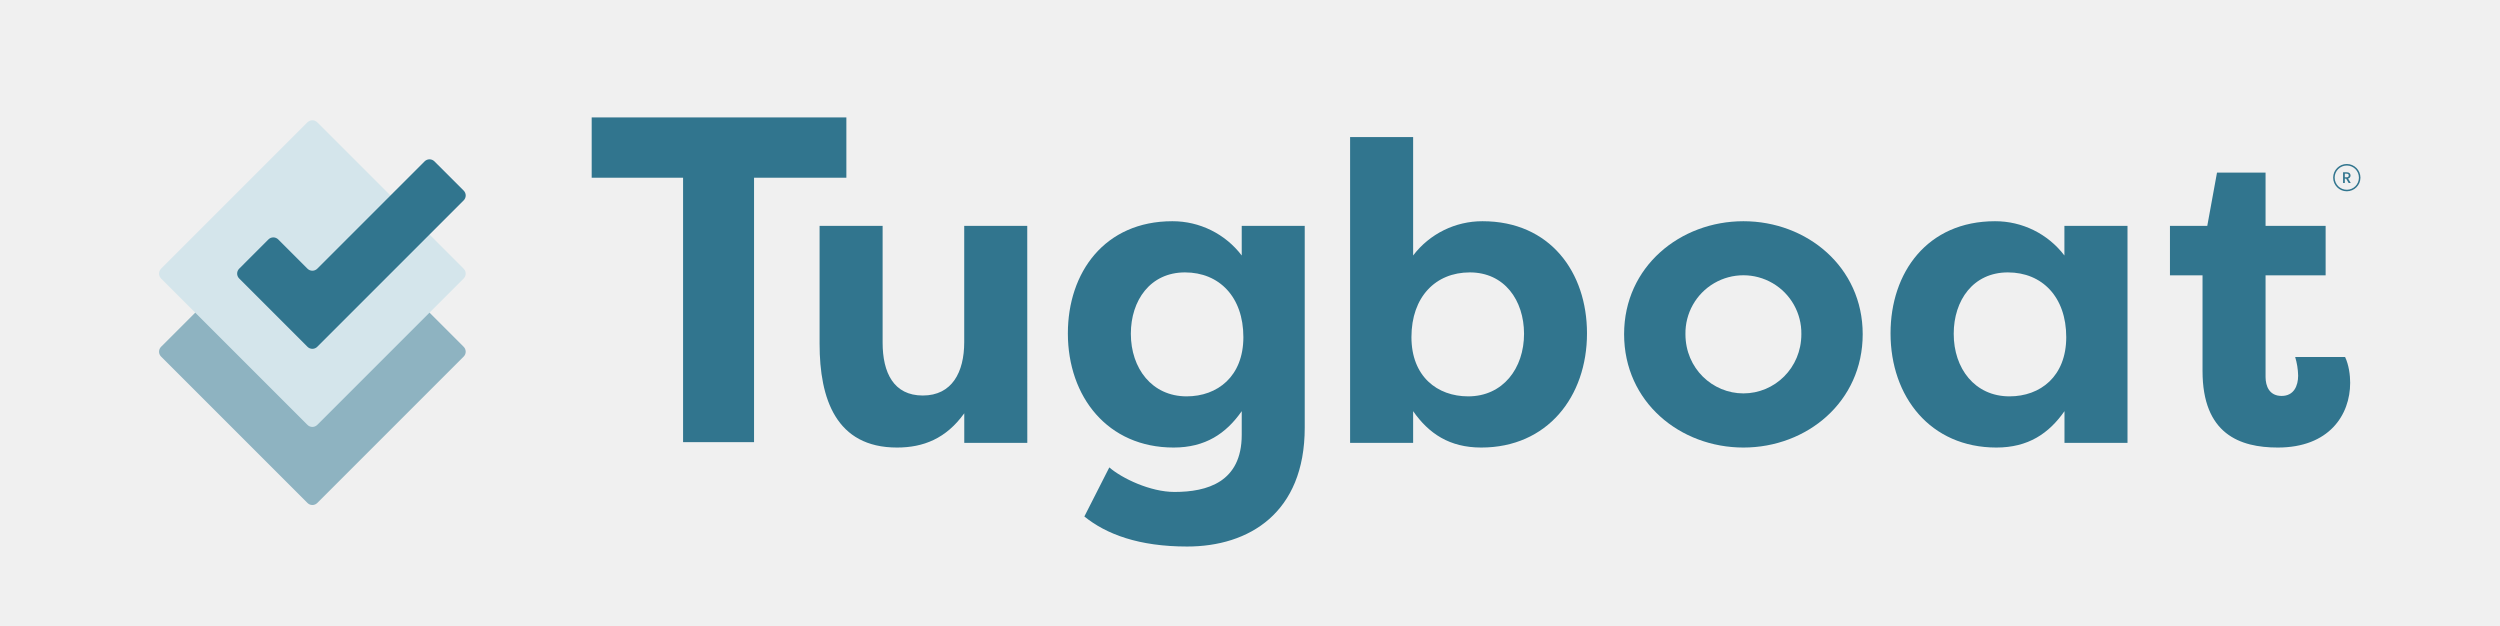
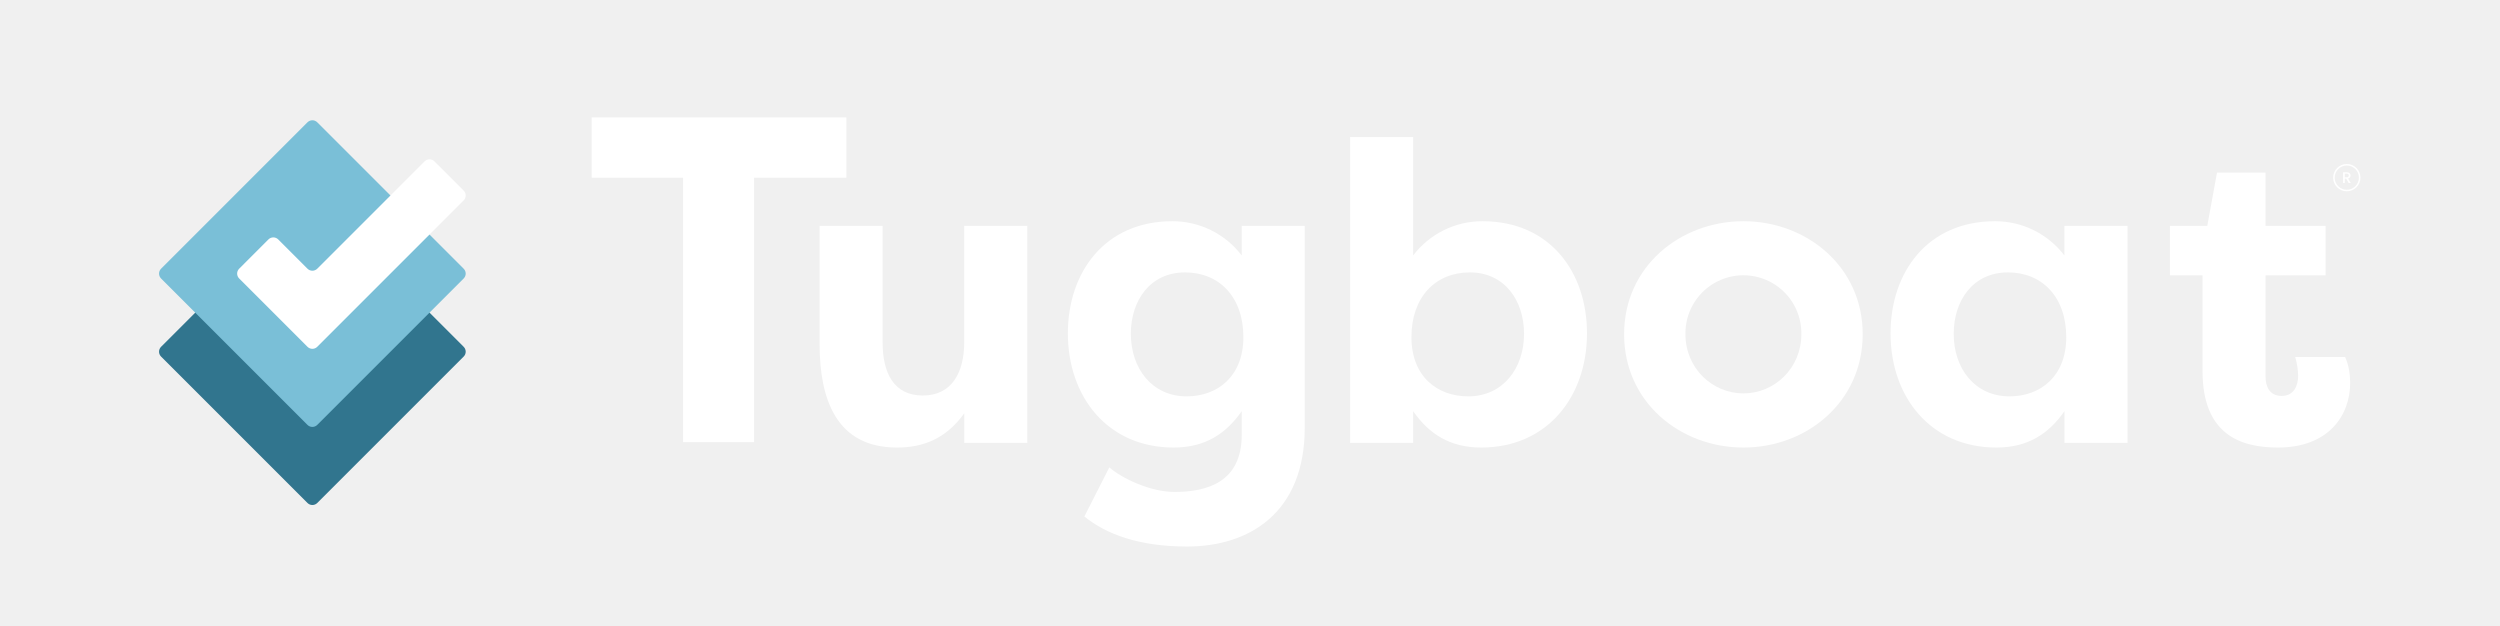
<svg xmlns="http://www.w3.org/2000/svg" viewBox="0 0 1629.84 407.65">
  <defs>
-     <style>.cls-1{fill:#8eb3c1;}.cls-2{fill:#d4e5eb;}.cls-3{fill:#31758e;}.cls-4{fill:none;stroke:#31758e;stroke-miterlimit:10;}</style>
+     <style>.cls-1{fill:#8eb3c1;}.cls-2{fill:#d4e5eb;}.cls-3{fill:#31758e;}.cls-4{fill:#7abfd7;}.cls-5{fill:#fff;}.cls-6{fill:none;stroke:#fff;stroke-miterlimit:10;}</style>
  </defs>
  <g id="Layer_1" data-name="Layer 1">
-     <rect class="cls-1" x="131.65" y="157.28" width="144" height="144" rx="4.5" transform="translate(221.77 -76.85) rotate(45)" />
-     <rect class="cls-2" x="131.65" y="106.37" width="144" height="144" rx="4.5" transform="translate(185.77 -91.76) rotate(45)" />
-     <path class="cls-3" d="M276.83,105.18l-70,70a4.52,4.52,0,0,1-6.37,0l-19.09-19.1a4.51,4.51,0,0,0-6.36,0l-19.09,19.1a4.49,4.49,0,0,0,0,6.36l22.27,22.27,22.27,22.28a4.5,4.5,0,0,0,6.37,0l95.46-95.46a4.5,4.5,0,0,0,0-6.37L283.2,105.18A4.52,4.52,0,0,0,276.83,105.18Z" />
+     <rect class="cls-3" x="131.65" y="157.28" width="144" height="144" rx="4.5" transform="translate(221.77 -76.85) rotate(45)" />
+     <rect class="cls-4" x="131.65" y="106.37" width="144" height="144" rx="4.5" transform="translate(185.77 -91.76) rotate(45)" />
+     <path class="cls-5" d="M276.83,105.18l-70,70a4.52,4.52,0,0,1-6.37,0l-19.09-19.1a4.51,4.51,0,0,0-6.36,0l-19.09,19.1a4.49,4.49,0,0,0,0,6.36l22.27,22.27,22.27,22.28a4.5,4.5,0,0,0,6.37,0l95.46-95.46a4.5,4.5,0,0,0,0-6.37L283.2,105.18A4.52,4.52,0,0,0,276.83,105.18Z" />
  </g>
-   <g id="Layer_2" data-name="Layer 2">
-     <path class="cls-3" d="M551.78,76.55v39.31H491.59V288.25H445.32V115.86H385.74V76.55Z" />
-     <path class="cls-3" d="M669.73,288.73H628.64v-19.3c-11.86,16.55-26.75,22.34-43.85,22.34-39.72,0-50.47-31.72-50.47-67.57V147.26h41.09v76.11c0,19.58,7.17,34.48,26.2,34.48s27-15.17,27-34.75V147.26h41.09Z" />
-     <path class="cls-3" d="M850.6,278.81c0,55.7-36.41,77.49-76.67,77.49-31.44,0-52.68-8-67-19.58l16.27-32c8.28,7.17,26.76,16,42.48,16,21.23,0,43.85-6.34,43.85-37.23V268.05c-10.21,14.62-23.72,23.72-44.41,23.72-43,0-68.94-33.1-68.94-74.46,0-39.72,24-73.09,68.12-73.09a56.67,56.67,0,0,1,45.23,22.34v-19.3H850.6Zm-77-20.41c20.14,0,37-13,37-38.61,0-26.2-15.72-42.2-38.06-42.2-22.61,0-35.3,18.2-35.3,40C737.25,240.19,751,258.4,773.65,258.4Z" />
-     <path class="cls-3" d="M965.67,291.77c-20.68,0-34.19-9.1-44.4-23.72v20.68H880.18V89.34h41.09v77.22a56.66,56.66,0,0,1,45.23-22.34c44.13,0,68.12,33.37,68.12,73.09C1034.62,258.67,1008.7,291.77,965.67,291.77Zm-7.44-114.18c-22.34,0-38.06,16-38.06,42.2,0,25.64,16.82,38.61,37,38.61,22.62,0,36.41-18.21,36.41-40.82C993.53,195.79,980.84,177.59,958.23,177.59Z" />
-     <path class="cls-3" d="M1136.59,144.22c41.37,0,77.77,29.79,77.77,73.64,0,44.12-36.4,73.91-77.77,73.91-41.1,0-77.78-29.51-77.78-73.91C1058.81,173.73,1095.49,144.22,1136.59,144.22Zm0,112.25c20.41,0,37.78-16.55,37.78-38.61a37.79,37.79,0,1,0-75.57,0C1098.8,240.19,1116.45,256.47,1136.59,256.47Z" />
-     <path class="cls-3" d="M1387,147.26V288.73h-41.09V268.05c-10.21,14.62-23.72,23.72-44.4,23.72-43,0-69-33.1-69-74.46,0-39.72,24-73.09,68.12-73.09a56.66,56.66,0,0,1,45.23,22.34v-19.3ZM1310.06,258.4c20.13,0,37-13,37-38.61,0-26.2-15.72-42.2-38.06-42.2-22.61,0-35.3,18.2-35.3,40C1273.65,240.19,1287.44,258.4,1310.06,258.4Z" />
-     <path class="cls-3" d="M1477,147.26h39.16v32.26H1477v66.19c0,6.07,2.48,12.41,10.48,12.41s10.76-6.62,10.76-13.24a44.93,44.93,0,0,0-1.93-12.13h32.54c2.48,5.24,3.31,11.86,3.31,16.82,0,21-13.79,42.2-47.16,42.2-24.82,0-49.09-8.83-49.09-49.92V179.52h-21.24V147.26H1439l6.35-34.75H1477Z" />
-     <circle class="cls-4" cx="1529.96" cy="115.81" r="8.4" />
-     <path class="cls-3" d="M1529.94,112.3c1.66,0,2.47,1,2.47,2.09a2,2,0,0,1-1.62,2l1.73,2.9h-1.36l-1.61-2.8h-.88v2.8h-1.14v-7Zm0,.94h-1.27v2.34h1.27a1.13,1.13,0,0,0,1.3-1.19C1531.24,113.69,1530.83,113.24,1529.94,113.24Z" />
+   <g data-name="Layer 2" id="Layer_2">
+     <path class="cls-5" d="M551.78,76.55v39.31H491.59V288.25H445.32V115.86H385.74V76.55Z" />
+     <path class="cls-5" d="M669.73,288.73H628.64v-19.3c-11.86,16.55-26.75,22.34-43.85,22.34-39.72,0-50.47-31.72-50.47-67.57V147.26h41.09v76.11c0,19.58,7.17,34.48,26.2,34.48s27-15.17,27-34.75V147.26h41.09Z" />
+     <path class="cls-5" d="M850.6,278.81c0,55.7-36.41,77.49-76.67,77.49-31.44,0-52.68-8-67-19.58l16.27-32c8.28,7.17,26.76,16,42.48,16,21.23,0,43.85-6.34,43.85-37.23V268.05c-10.21,14.62-23.72,23.72-44.41,23.72-43,0-68.94-33.1-68.94-74.46,0-39.72,24-73.09,68.12-73.09a56.67,56.67,0,0,1,45.23,22.34v-19.3H850.6Zm-77-20.41c20.14,0,37-13,37-38.61,0-26.2-15.72-42.2-38.06-42.2-22.61,0-35.3,18.2-35.3,40C737.25,240.19,751,258.4,773.65,258.4Z" />
+     <path class="cls-5" d="M965.67,291.77c-20.68,0-34.19-9.1-44.4-23.72v20.68H880.18V89.34h41.09v77.22a56.66,56.66,0,0,1,45.23-22.34c44.13,0,68.12,33.37,68.12,73.09C1034.62,258.67,1008.7,291.77,965.67,291.77Zm-7.44-114.18c-22.34,0-38.06,16-38.06,42.2,0,25.64,16.82,38.61,37,38.61,22.62,0,36.41-18.21,36.41-40.82C993.53,195.79,980.84,177.59,958.23,177.59Z" />
+     <path class="cls-5" d="M1136.59,144.22c41.37,0,77.77,29.79,77.77,73.64,0,44.12-36.4,73.91-77.77,73.91-41.1,0-77.78-29.51-77.78-73.91C1058.81,173.73,1095.49,144.22,1136.59,144.22Zm0,112.25c20.41,0,37.78-16.55,37.78-38.61a37.79,37.79,0,1,0-75.57,0C1098.8,240.19,1116.45,256.47,1136.59,256.47Z" />
+     <path class="cls-5" d="M1387,147.26V288.73h-41.09V268.05c-10.21,14.62-23.72,23.72-44.4,23.72-43,0-69-33.1-69-74.46,0-39.72,24-73.09,68.12-73.09a56.66,56.66,0,0,1,45.23,22.34v-19.3ZM1310.06,258.4c20.13,0,37-13,37-38.61,0-26.2-15.72-42.2-38.06-42.2-22.61,0-35.3,18.2-35.3,40C1273.65,240.19,1287.44,258.4,1310.06,258.4Z" />
+     <path class="cls-5" d="M1477,147.26h39.16v32.26H1477v66.19c0,6.07,2.48,12.41,10.48,12.41s10.76-6.62,10.76-13.24a44.93,44.93,0,0,0-1.93-12.13h32.54c2.48,5.24,3.31,11.86,3.31,16.82,0,21-13.79,42.2-47.16,42.2-24.82,0-49.09-8.83-49.09-49.92V179.52h-21.24V147.26H1439l6.35-34.75H1477Z" />
+     <circle class="cls-6" cx="1529.96" cy="115.81" r="8.4" />
+     <path class="cls-5" d="M1529.94,112.3c1.66,0,2.47,1,2.47,2.09a2,2,0,0,1-1.62,2l1.73,2.9h-1.36l-1.61-2.8h-.88v2.8h-1.14v-7Zm0,.94h-1.27v2.34h1.27a1.13,1.13,0,0,0,1.3-1.19C1531.24,113.69,1530.83,113.24,1529.94,113.24Z" />
  </g>
</svg>
